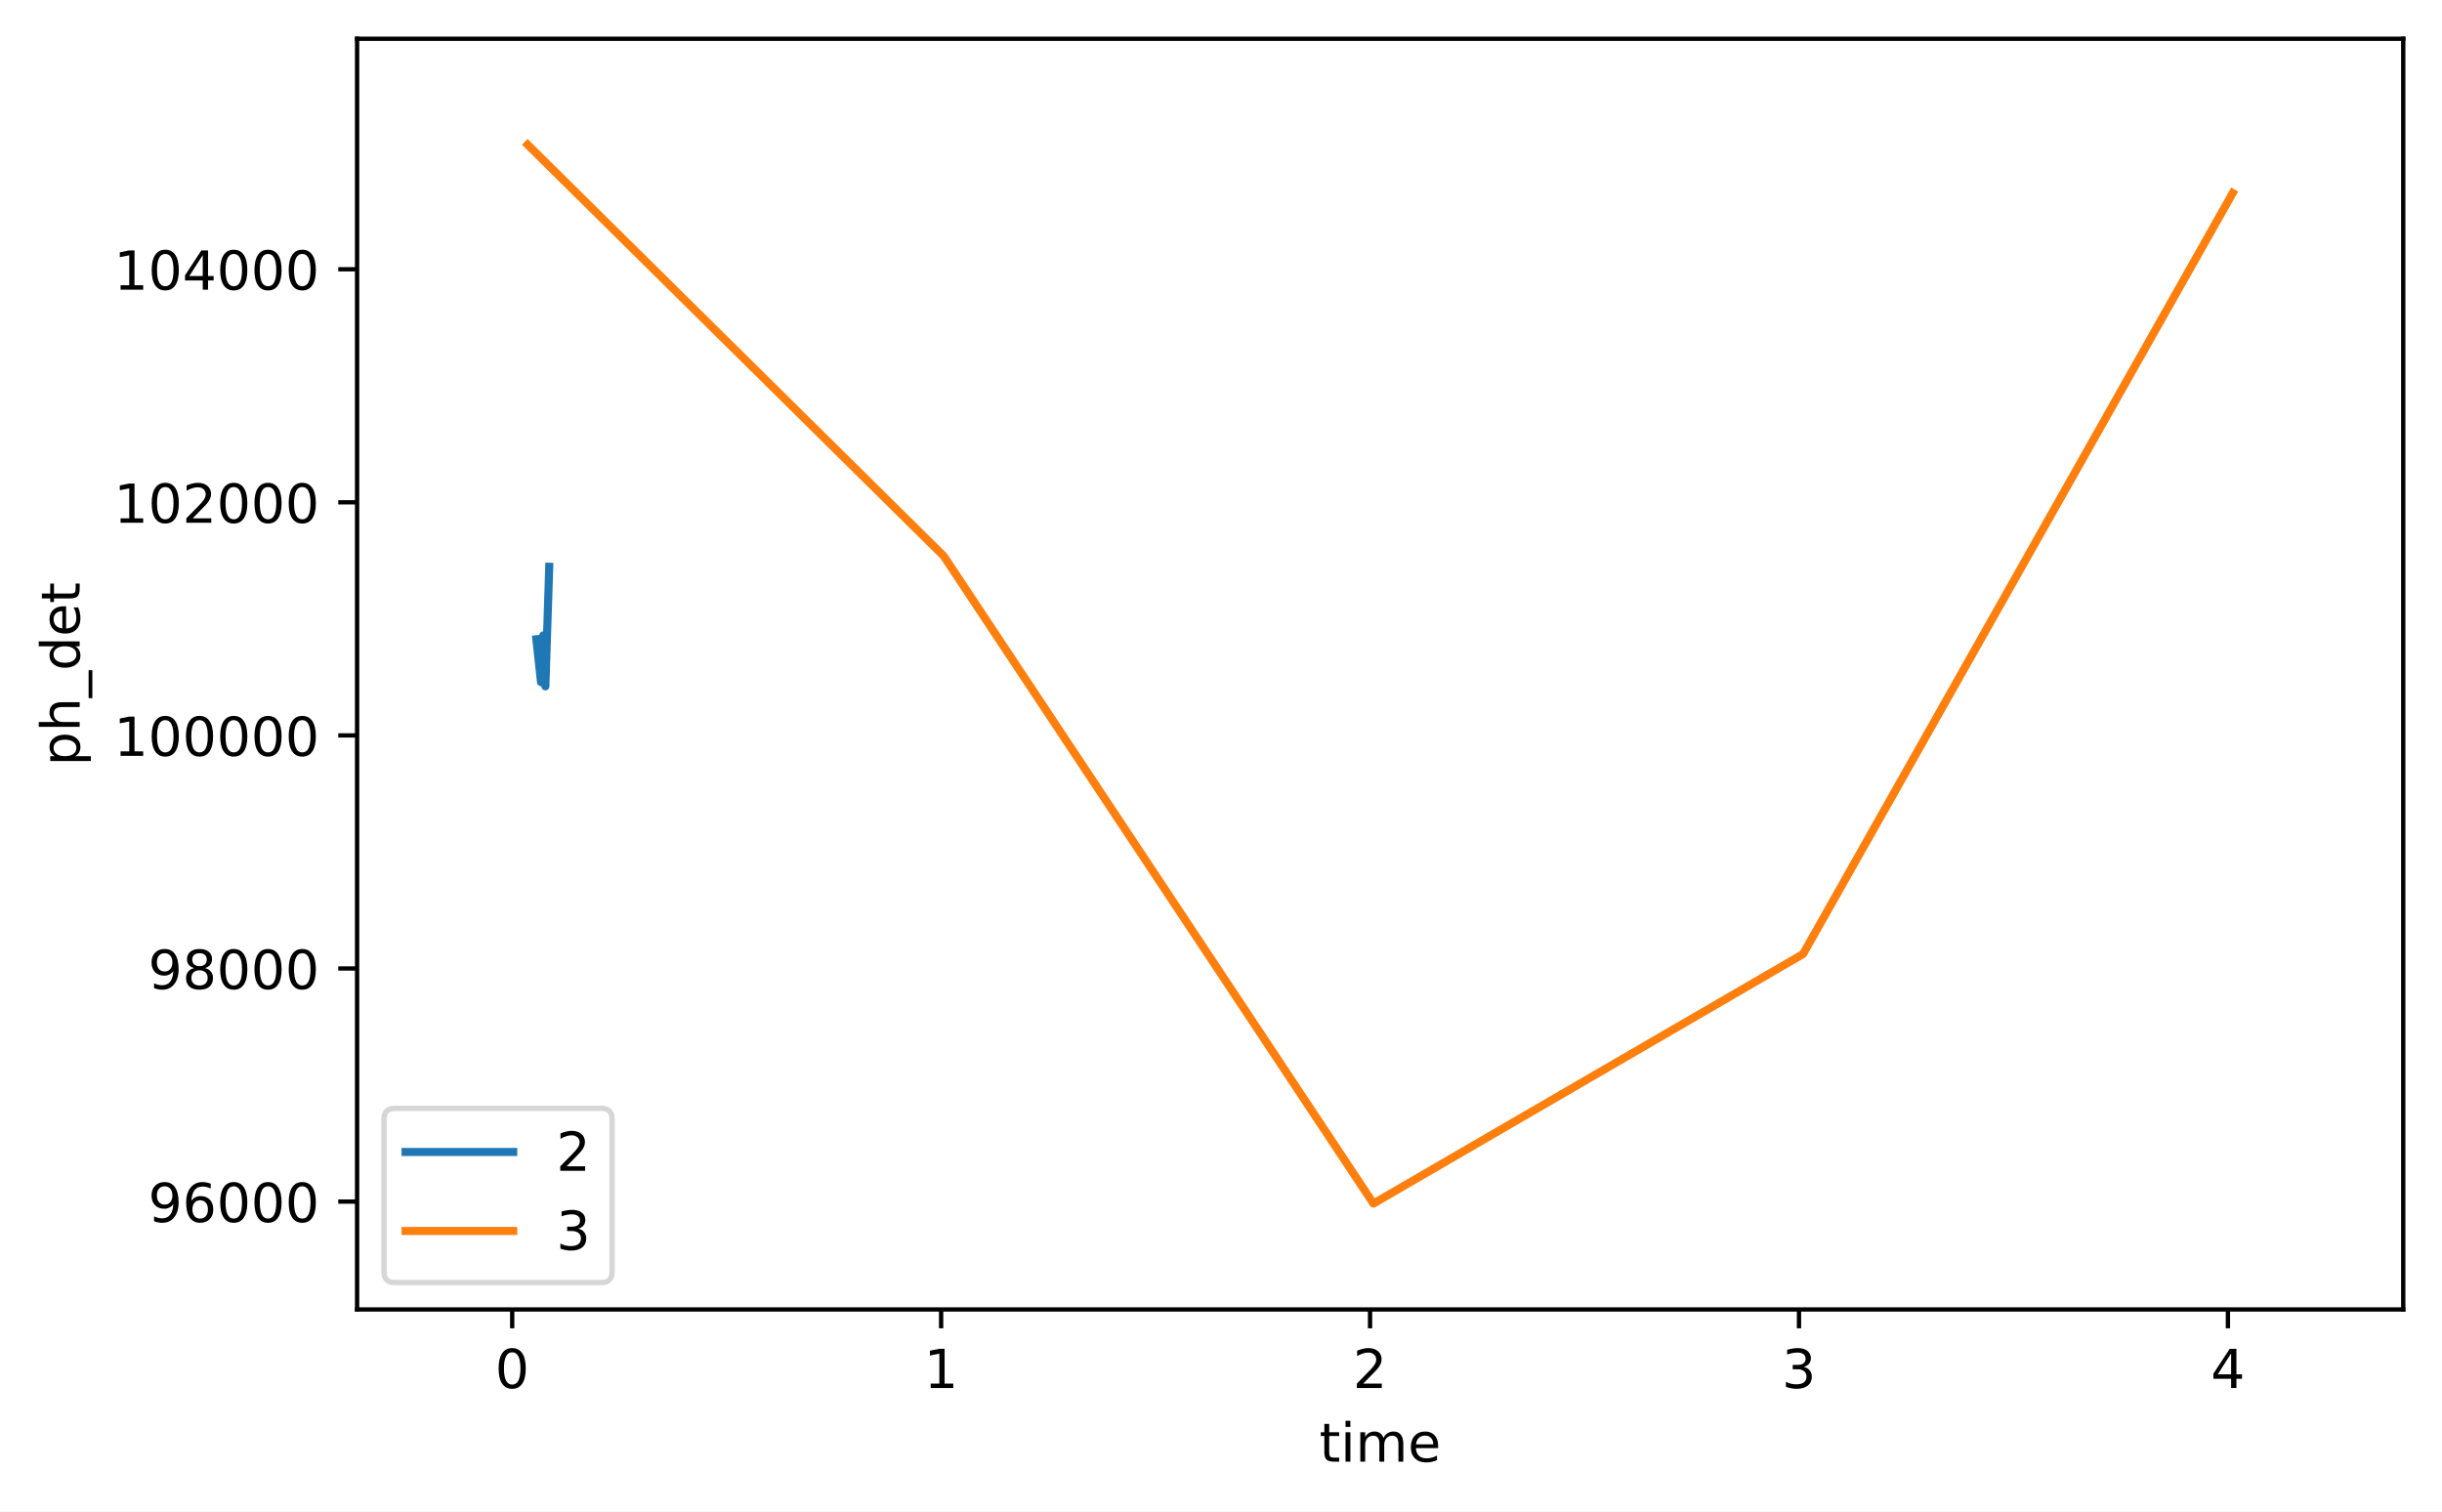
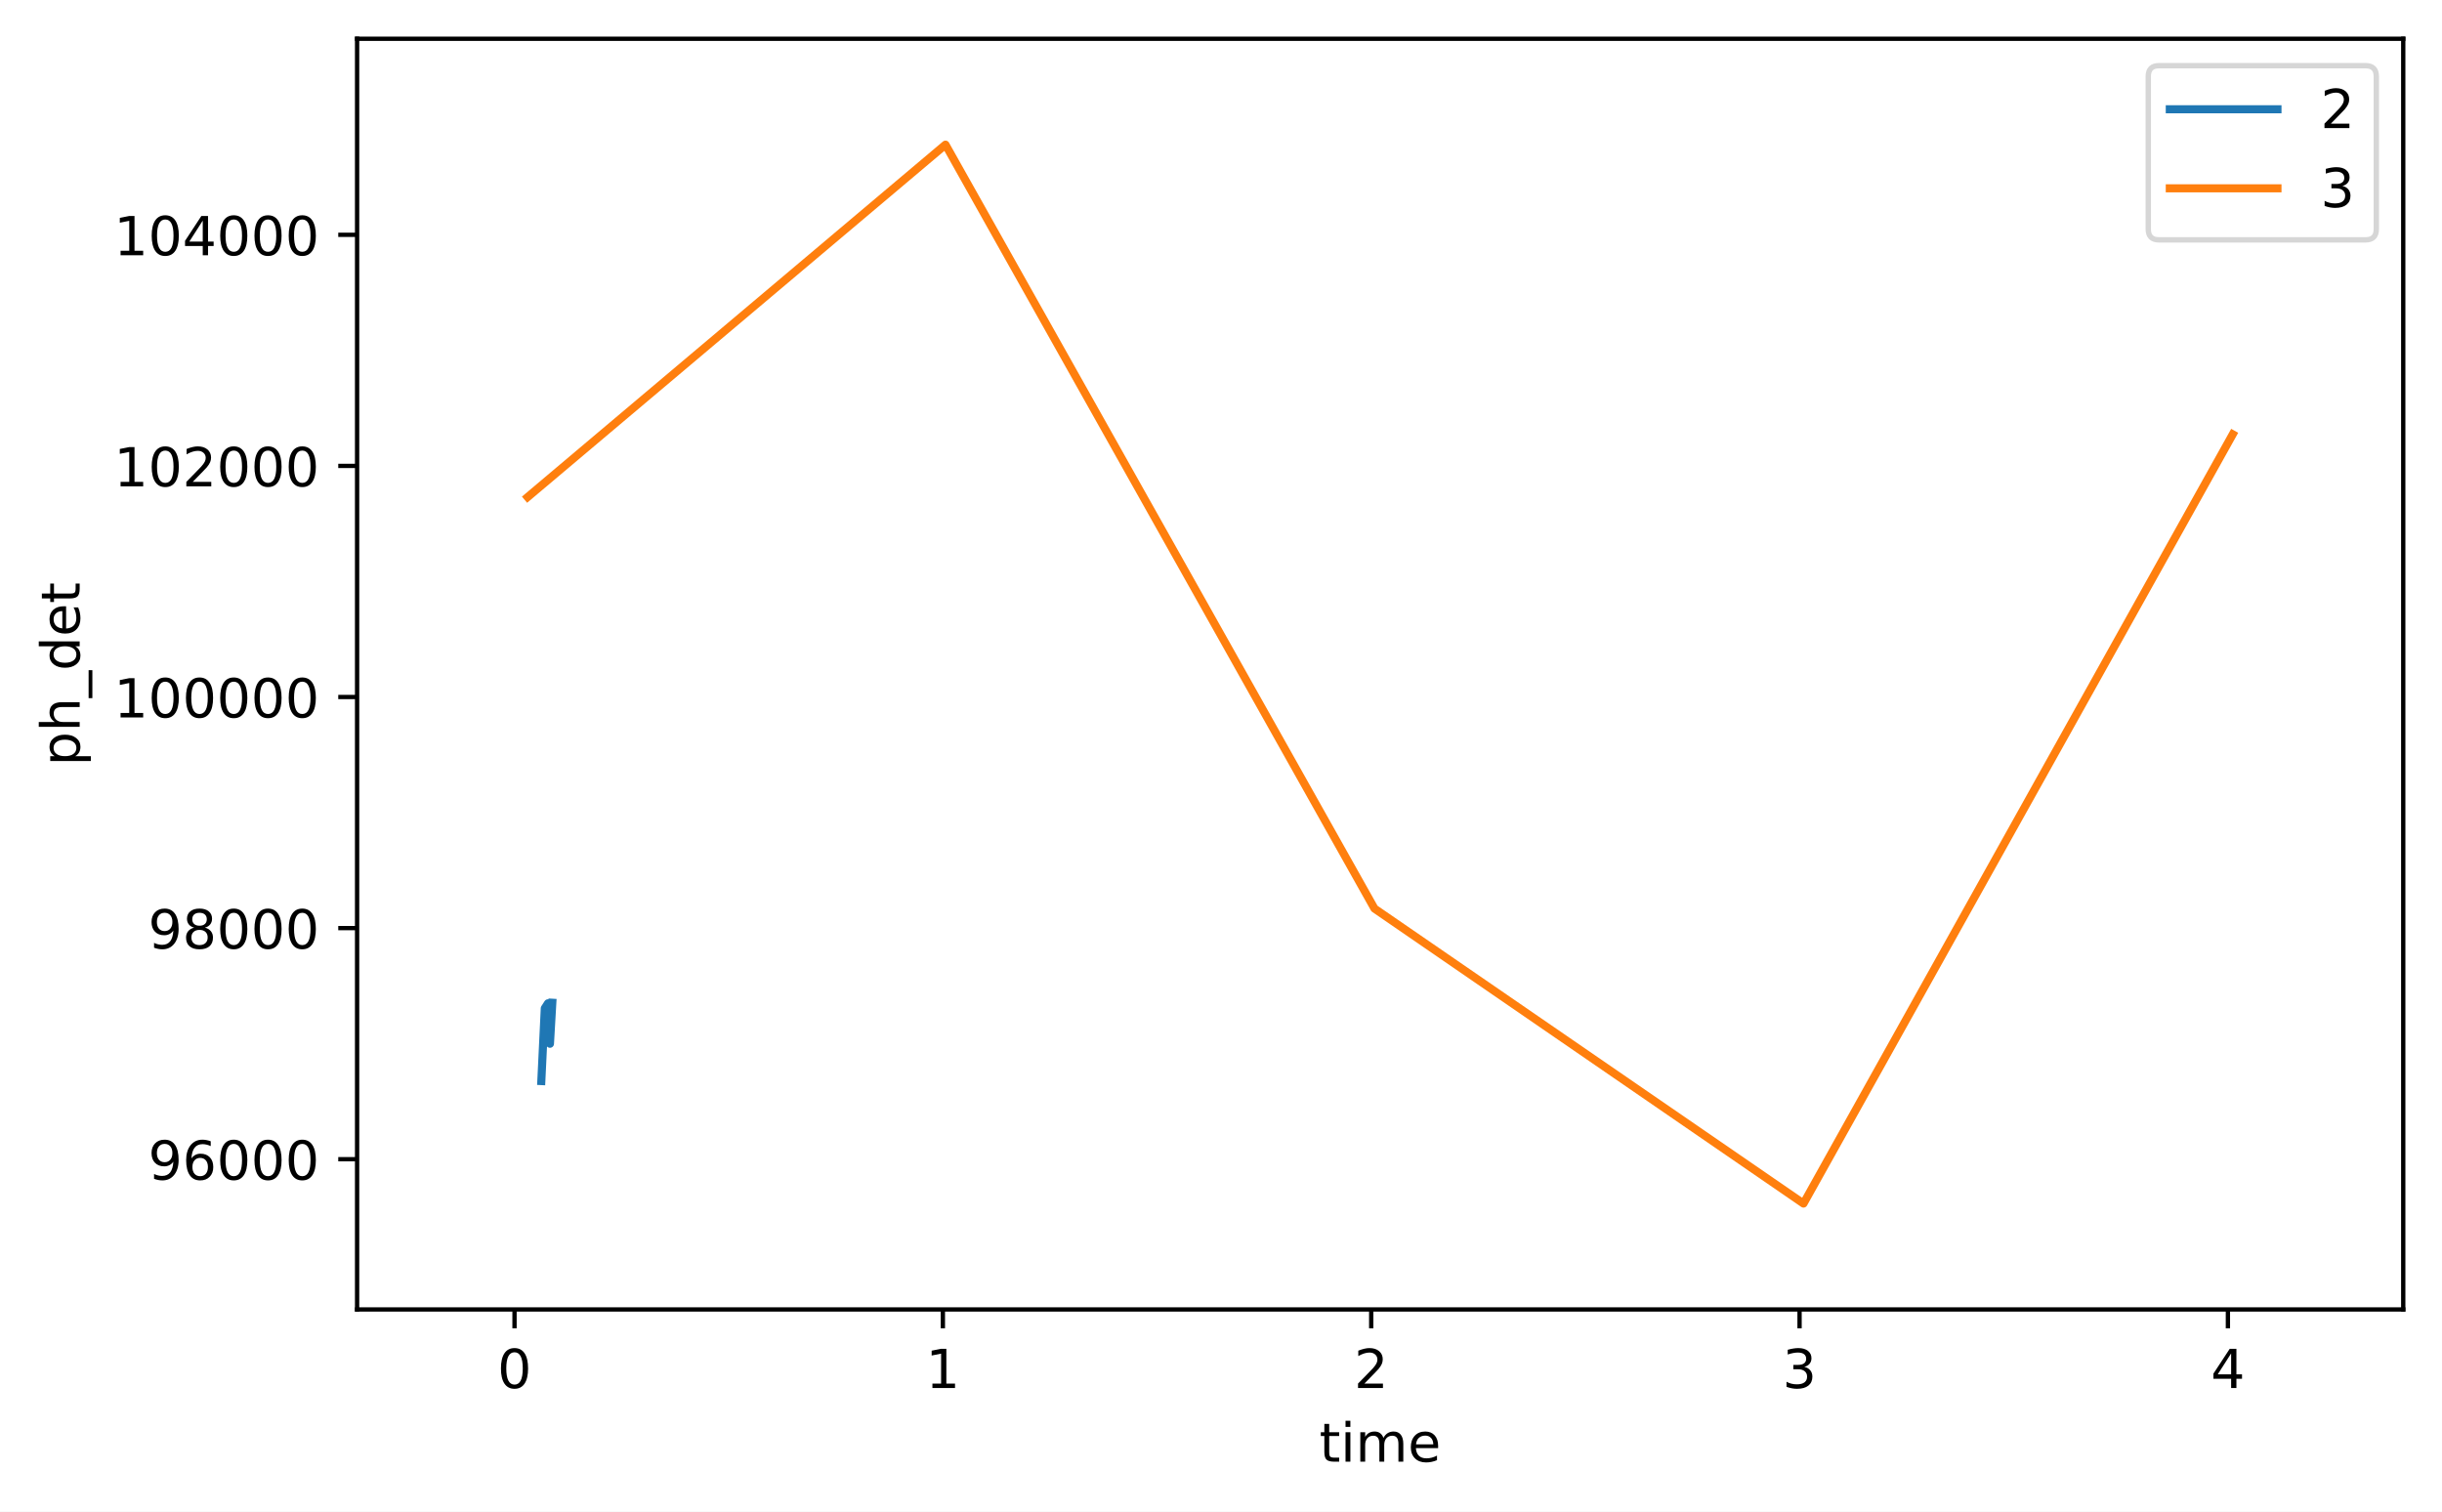
<svg xmlns="http://www.w3.org/2000/svg" xmlns:xlink="http://www.w3.org/1999/xlink" height="280.8pt" version="1.1" viewBox="0 0 453.6 280.8" width="453.6pt">
  <defs>
    <style type="text/css">
*{stroke-linecap:butt;stroke-linejoin:round;}
  </style>
  </defs>
  <g id="figure_1">
    <g id="patch_1">
      <path d="M 0 280.8  L 453.6 280.8  L 453.6 0  L 0 0  z " style="fill:#ffffff;" />
    </g>
    <g id="axes_1">
      <g id="patch_2">
        <path d="M 66.331 243.244  L 446.4 243.244  L 446.4 7.2  L 66.331 7.2  z " style="fill:#ffffff;" />
      </g>
      <g id="matplotlib.axis_1">
        <g id="xtick_1">
          <g id="line2d_1">
            <defs>
-               <path d="M 0 0  L 0 3.5  " id="m1e7de80d21" style="stroke:#000000;stroke-width:0.8;" />
-             </defs>
-             <g>
-               <use style="stroke:#000000;stroke-width:0.8;" x="95.141" xlink:href="#m1e7de80d21" y="243.244" />
+               <path d="M 0 0  L 0 3.5  " id="maf7119124f" style="stroke:#000000;stroke-width:0.8;" />
+             </defs>
+             <g>
+               <use style="stroke:#000000;stroke-width:0.8;" x="95.572" xlink:href="#maf7119124f" y="243.244" />
            </g>
          </g>
          <g id="text_1">
            <defs>
              <path d="M 31.781 66.406  Q 24.172 66.406 20.328 58.906  Q 16.5 51.422 16.5 36.375  Q 16.5 21.391 20.328 13.891  Q 24.172 6.391 31.781 6.391  Q 39.453 6.391 43.281 13.891  Q 47.125 21.391 47.125 36.375  Q 47.125 51.422 43.281 58.906  Q 39.453 66.406 31.781 66.406  z M 31.781 74.219  Q 44.047 74.219 50.516 64.516  Q 56.984 54.828 56.984 36.375  Q 56.984 17.969 50.516 8.266  Q 44.047 -1.422 31.781 -1.422  Q 19.531 -1.422 13.062 8.266  Q 6.594 17.969 6.594 36.375  Q 6.594 54.828 13.062 64.516  Q 19.531 74.219 31.781 74.219  z " id="DejaVuSans-48" />
            </defs>
-             <g transform="translate(91.95966 257.8422)scale(0.1 -0.1)">
+             <g transform="translate(92.39123 257.8422)scale(0.1 -0.1)">
              <use xlink:href="#DejaVuSans-48" />
            </g>
          </g>
        </g>
        <g id="xtick_2">
          <g id="line2d_2">
            <g>
-               <use style="stroke:#000000;stroke-width:0.8;" x="174.814" xlink:href="#m1e7de80d21" y="243.244" />
+               <use style="stroke:#000000;stroke-width:0.8;" x="175.137" xlink:href="#maf7119124f" y="243.244" />
            </g>
          </g>
          <g id="text_2">
            <defs>
              <path d="M 12.406 8.297  L 28.516 8.297  L 28.516 63.922  L 10.984 60.406  L 10.984 69.391  L 28.422 72.906  L 38.281 72.906  L 38.281 8.297  L 54.391 8.297  L 54.391 0  L 12.406 0  z " id="DejaVuSans-49" />
            </defs>
-             <g transform="translate(171.6325 257.8422)scale(0.1 -0.1)">
+             <g transform="translate(171.9562 257.8422)scale(0.1 -0.1)">
              <use xlink:href="#DejaVuSans-49" />
            </g>
          </g>
        </g>
        <g id="xtick_3">
          <g id="line2d_3">
            <g>
-               <use style="stroke:#000000;stroke-width:0.8;" x="254.486" xlink:href="#m1e7de80d21" y="243.244" />
+               <use style="stroke:#000000;stroke-width:0.8;" x="254.702" xlink:href="#maf7119124f" y="243.244" />
            </g>
          </g>
          <g id="text_3">
            <defs>
              <path d="M 19.188 8.297  L 53.609 8.297  L 53.609 0  L 7.328 0  L 7.328 8.297  Q 12.938 14.109 22.625 23.891  Q 32.328 33.688 34.812 36.531  Q 39.547 41.844 41.422 45.531  Q 43.312 49.219 43.312 52.781  Q 43.312 58.594 39.234 62.25  Q 35.156 65.922 28.609 65.922  Q 23.969 65.922 18.812 64.312  Q 13.672 62.703 7.812 59.422  L 7.812 69.391  Q 13.766 71.781 18.938 73  Q 24.125 74.219 28.422 74.219  Q 39.75 74.219 46.484 68.547  Q 53.219 62.891 53.219 53.422  Q 53.219 48.922 51.531 44.891  Q 49.859 40.875 45.406 35.406  Q 44.188 33.984 37.641 27.219  Q 31.109 20.453 19.188 8.297  z " id="DejaVuSans-50" />
            </defs>
-             <g transform="translate(251.3052 257.8422)scale(0.1 -0.1)">
+             <g transform="translate(251.5212 257.8422)scale(0.1 -0.1)">
              <use xlink:href="#DejaVuSans-50" />
            </g>
          </g>
        </g>
        <g id="xtick_4">
          <g id="line2d_4">
            <g>
-               <use style="stroke:#000000;stroke-width:0.8;" x="334.159" xlink:href="#m1e7de80d21" y="243.244" />
+               <use style="stroke:#000000;stroke-width:0.8;" x="334.267" xlink:href="#maf7119124f" y="243.244" />
            </g>
          </g>
          <g id="text_4">
            <defs>
              <path d="M 40.578 39.312  Q 47.656 37.797 51.625 33  Q 55.609 28.219 55.609 21.188  Q 55.609 10.406 48.188 4.484  Q 40.766 -1.422 27.094 -1.422  Q 22.516 -1.422 17.656 -0.516  Q 12.797 0.391 7.625 2.203  L 7.625 11.719  Q 11.719 9.328 16.594 8.109  Q 21.484 6.891 26.812 6.891  Q 36.078 6.891 40.938 10.547  Q 45.797 14.203 45.797 21.188  Q 45.797 27.641 41.281 31.266  Q 36.766 34.906 28.719 34.906  L 20.219 34.906  L 20.219 43.016  L 29.109 43.016  Q 36.375 43.016 40.234 45.922  Q 44.094 48.828 44.094 54.297  Q 44.094 59.906 40.109 62.906  Q 36.141 65.922 28.719 65.922  Q 24.656 65.922 20.016 65.031  Q 15.375 64.156 9.812 62.312  L 9.812 71.094  Q 15.438 72.656 20.344 73.438  Q 25.25 74.219 29.594 74.219  Q 40.828 74.219 47.359 69.109  Q 53.906 64.016 53.906 55.328  Q 53.906 49.266 50.438 45.094  Q 46.969 40.922 40.578 39.312  z " id="DejaVuSans-51" />
            </defs>
-             <g transform="translate(330.978 257.8422)scale(0.1 -0.1)">
+             <g transform="translate(331.0861 257.8422)scale(0.1 -0.1)">
              <use xlink:href="#DejaVuSans-51" />
            </g>
          </g>
        </g>
        <g id="xtick_5">
          <g id="line2d_5">
            <g>
-               <use style="stroke:#000000;stroke-width:0.8;" x="413.832" xlink:href="#m1e7de80d21" y="243.244" />
+               <use style="stroke:#000000;stroke-width:0.8;" x="413.832" xlink:href="#maf7119124f" y="243.244" />
            </g>
          </g>
          <g id="text_5">
            <defs>
              <path d="M 37.797 64.312  L 12.891 25.391  L 37.797 25.391  z M 35.203 72.906  L 47.609 72.906  L 47.609 25.391  L 58.016 25.391  L 58.016 17.188  L 47.609 17.188  L 47.609 0  L 37.797 0  L 37.797 17.188  L 4.891 17.188  L 4.891 26.703  z " id="DejaVuSans-52" />
            </defs>
-             <g transform="translate(410.6508 257.8422)scale(0.1 -0.1)">
+             <g transform="translate(410.6511 257.8422)scale(0.1 -0.1)">
              <use xlink:href="#DejaVuSans-52" />
            </g>
          </g>
        </g>
        <g id="text_6">
          <defs>
            <path d="M 18.312 70.219  L 18.312 54.688  L 36.812 54.688  L 36.812 47.703  L 18.312 47.703  L 18.312 18.016  Q 18.312 11.328 20.141 9.422  Q 21.969 7.516 27.594 7.516  L 36.812 7.516  L 36.812 0  L 27.594 0  Q 17.188 0 13.234 3.875  Q 9.281 7.766 9.281 18.016  L 9.281 47.703  L 2.688 47.703  L 2.688 54.688  L 9.281 54.688  L 9.281 70.219  z " id="DejaVuSans-116" />
            <path d="M 9.422 54.688  L 18.406 54.688  L 18.406 0  L 9.422 0  z M 9.422 75.984  L 18.406 75.984  L 18.406 64.594  L 9.422 64.594  z " id="DejaVuSans-105" />
            <path d="M 52 44.188  Q 55.375 50.25 60.062 53.125  Q 64.75 56 71.094 56  Q 79.641 56 84.281 50.016  Q 88.922 44.047 88.922 33.016  L 88.922 0  L 79.891 0  L 79.891 32.719  Q 79.891 40.578 77.094 44.375  Q 74.312 48.188 68.609 48.188  Q 61.625 48.188 57.562 43.547  Q 53.516 38.922 53.516 30.906  L 53.516 0  L 44.484 0  L 44.484 32.719  Q 44.484 40.625 41.703 44.406  Q 38.922 48.188 33.109 48.188  Q 26.219 48.188 22.156 43.531  Q 18.109 38.875 18.109 30.906  L 18.109 0  L 9.078 0  L 9.078 54.688  L 18.109 54.688  L 18.109 46.188  Q 21.188 51.219 25.484 53.609  Q 29.781 56 35.688 56  Q 41.656 56 45.828 52.969  Q 50 49.953 52 44.188  z " id="DejaVuSans-109" />
            <path d="M 56.203 29.594  L 56.203 25.203  L 14.891 25.203  Q 15.484 15.922 20.484 11.062  Q 25.484 6.203 34.422 6.203  Q 39.594 6.203 44.453 7.469  Q 49.312 8.734 54.109 11.281  L 54.109 2.781  Q 49.266 0.734 44.188 -0.344  Q 39.109 -1.422 33.891 -1.422  Q 20.797 -1.422 13.156 6.188  Q 5.516 13.812 5.516 26.812  Q 5.516 40.234 12.766 48.109  Q 20.016 56 32.328 56  Q 43.359 56 49.781 48.891  Q 56.203 41.797 56.203 29.594  z M 47.219 32.234  Q 47.125 39.594 43.094 43.984  Q 39.062 48.391 32.422 48.391  Q 24.906 48.391 20.391 44.141  Q 15.875 39.891 15.188 32.172  z " id="DejaVuSans-101" />
          </defs>
          <g transform="translate(245.0695 271.5203)scale(0.1 -0.1)">
            <use xlink:href="#DejaVuSans-116" />
            <use x="39.209" xlink:href="#DejaVuSans-105" />
            <use x="66.992" xlink:href="#DejaVuSans-109" />
            <use x="164.404" xlink:href="#DejaVuSans-101" />
          </g>
        </g>
      </g>
      <g id="matplotlib.axis_2">
        <g id="ytick_1">
          <g id="line2d_6">
            <defs>
-               <path d="M 0 0  L -3.5 0  " id="mbf0fbaab89" style="stroke:#000000;stroke-width:0.8;" />
-             </defs>
-             <g>
-               <use style="stroke:#000000;stroke-width:0.8;" x="66.331" xlink:href="#mbf0fbaab89" y="223.205" />
+               <path d="M 0 0  L -3.5 0  " id="m560e9867e0" style="stroke:#000000;stroke-width:0.8;" />
+             </defs>
+             <g>
+               <use style="stroke:#000000;stroke-width:0.8;" x="66.331" xlink:href="#m560e9867e0" y="215.331" />
            </g>
          </g>
          <g id="text_7">
            <defs>
              <path d="M 10.984 1.516  L 10.984 10.5  Q 14.703 8.734 18.5 7.812  Q 22.312 6.891 25.984 6.891  Q 35.75 6.891 40.891 13.453  Q 46.047 20.016 46.781 33.406  Q 43.953 29.203 39.594 26.953  Q 35.25 24.703 29.984 24.703  Q 19.047 24.703 12.672 31.312  Q 6.297 37.938 6.297 49.422  Q 6.297 60.641 12.938 67.422  Q 19.578 74.219 30.609 74.219  Q 43.266 74.219 49.922 64.516  Q 56.594 54.828 56.594 36.375  Q 56.594 19.141 48.406 8.859  Q 40.234 -1.422 26.422 -1.422  Q 22.703 -1.422 18.891 -0.688  Q 15.094 0.047 10.984 1.516  z M 30.609 32.422  Q 37.25 32.422 41.125 36.953  Q 45.016 41.5 45.016 49.422  Q 45.016 57.281 41.125 61.844  Q 37.25 66.406 30.609 66.406  Q 23.969 66.406 20.094 61.844  Q 16.219 57.281 16.219 49.422  Q 16.219 41.5 20.094 36.953  Q 23.969 32.422 30.609 32.422  z " id="DejaVuSans-57" />
              <path d="M 33.016 40.375  Q 26.375 40.375 22.484 35.828  Q 18.609 31.297 18.609 23.391  Q 18.609 15.531 22.484 10.953  Q 26.375 6.391 33.016 6.391  Q 39.656 6.391 43.531 10.953  Q 47.406 15.531 47.406 23.391  Q 47.406 31.297 43.531 35.828  Q 39.656 40.375 33.016 40.375  z M 52.594 71.297  L 52.594 62.312  Q 48.875 64.062 45.094 64.984  Q 41.312 65.922 37.594 65.922  Q 27.828 65.922 22.672 59.328  Q 17.531 52.734 16.797 39.406  Q 19.672 43.656 24.016 45.922  Q 28.375 48.188 33.594 48.188  Q 44.578 48.188 50.953 41.516  Q 57.328 34.859 57.328 23.391  Q 57.328 12.156 50.688 5.359  Q 44.047 -1.422 33.016 -1.422  Q 20.359 -1.422 13.672 8.266  Q 6.984 17.969 6.984 36.375  Q 6.984 53.656 15.188 63.938  Q 23.391 74.219 37.203 74.219  Q 40.922 74.219 44.703 73.484  Q 48.484 72.75 52.594 71.297  z " id="DejaVuSans-54" />
            </defs>
-             <g transform="translate(27.51875 227.0046)scale(0.1 -0.1)">
+             <g transform="translate(27.51875 219.1302)scale(0.1 -0.1)">
              <use xlink:href="#DejaVuSans-57" />
              <use x="63.623" xlink:href="#DejaVuSans-54" />
              <use x="127.246" xlink:href="#DejaVuSans-48" />
              <use x="190.869" xlink:href="#DejaVuSans-48" />
              <use x="254.492" xlink:href="#DejaVuSans-48" />
            </g>
          </g>
        </g>
        <g id="ytick_2">
          <g id="line2d_7">
            <g>
-               <use style="stroke:#000000;stroke-width:0.8;" x="66.331" xlink:href="#mbf0fbaab89" y="179.907" />
+               <use style="stroke:#000000;stroke-width:0.8;" x="66.331" xlink:href="#m560e9867e0" y="172.401" />
            </g>
          </g>
          <g id="text_8">
            <defs>
              <path d="M 31.781 34.625  Q 24.75 34.625 20.719 30.859  Q 16.703 27.094 16.703 20.516  Q 16.703 13.922 20.719 10.156  Q 24.75 6.391 31.781 6.391  Q 38.812 6.391 42.859 10.172  Q 46.922 13.969 46.922 20.516  Q 46.922 27.094 42.891 30.859  Q 38.875 34.625 31.781 34.625  z M 21.922 38.812  Q 15.578 40.375 12.031 44.719  Q 8.5 49.078 8.5 55.328  Q 8.5 64.062 14.719 69.141  Q 20.953 74.219 31.781 74.219  Q 42.672 74.219 48.875 69.141  Q 55.078 64.062 55.078 55.328  Q 55.078 49.078 51.531 44.719  Q 48 40.375 41.703 38.812  Q 48.828 37.156 52.797 32.312  Q 56.781 27.484 56.781 20.516  Q 56.781 9.906 50.312 4.234  Q 43.844 -1.422 31.781 -1.422  Q 19.734 -1.422 13.25 4.234  Q 6.781 9.906 6.781 20.516  Q 6.781 27.484 10.781 32.312  Q 14.797 37.156 21.922 38.812  z M 18.312 54.391  Q 18.312 48.734 21.844 45.562  Q 25.391 42.391 31.781 42.391  Q 38.141 42.391 41.719 45.562  Q 45.312 48.734 45.312 54.391  Q 45.312 60.062 41.719 63.234  Q 38.141 66.406 31.781 66.406  Q 25.391 66.406 21.844 63.234  Q 18.312 60.062 18.312 54.391  z " id="DejaVuSans-56" />
            </defs>
-             <g transform="translate(27.51875 183.7066)scale(0.1 -0.1)">
+             <g transform="translate(27.51875 176.2007)scale(0.1 -0.1)">
              <use xlink:href="#DejaVuSans-57" />
              <use x="63.623" xlink:href="#DejaVuSans-56" />
              <use x="127.246" xlink:href="#DejaVuSans-48" />
              <use x="190.869" xlink:href="#DejaVuSans-48" />
              <use x="254.492" xlink:href="#DejaVuSans-48" />
            </g>
          </g>
        </g>
        <g id="ytick_3">
          <g id="line2d_8">
            <g>
-               <use style="stroke:#000000;stroke-width:0.8;" x="66.331" xlink:href="#mbf0fbaab89" y="136.609" />
+               <use style="stroke:#000000;stroke-width:0.8;" x="66.331" xlink:href="#m560e9867e0" y="129.472" />
            </g>
          </g>
          <g id="text_9">
-             <g transform="translate(21.15625 140.4085)scale(0.1 -0.1)">
+             <g transform="translate(21.15625 133.2711)scale(0.1 -0.1)">
              <use xlink:href="#DejaVuSans-49" />
              <use x="63.623" xlink:href="#DejaVuSans-48" />
              <use x="127.246" xlink:href="#DejaVuSans-48" />
              <use x="190.869" xlink:href="#DejaVuSans-48" />
              <use x="254.492" xlink:href="#DejaVuSans-48" />
              <use x="318.115" xlink:href="#DejaVuSans-48" />
            </g>
          </g>
        </g>
        <g id="ytick_4">
          <g id="line2d_9">
            <g>
-               <use style="stroke:#000000;stroke-width:0.8;" x="66.331" xlink:href="#mbf0fbaab89" y="93.311" />
+               <use style="stroke:#000000;stroke-width:0.8;" x="66.331" xlink:href="#m560e9867e0" y="86.542" />
            </g>
          </g>
          <g id="text_10">
-             <g transform="translate(21.15625 97.11042)scale(0.1 -0.1)">
+             <g transform="translate(21.15625 90.34158)scale(0.1 -0.1)">
              <use xlink:href="#DejaVuSans-49" />
              <use x="63.623" xlink:href="#DejaVuSans-48" />
              <use x="127.246" xlink:href="#DejaVuSans-50" />
              <use x="190.869" xlink:href="#DejaVuSans-48" />
              <use x="254.492" xlink:href="#DejaVuSans-48" />
              <use x="318.115" xlink:href="#DejaVuSans-48" />
            </g>
          </g>
        </g>
        <g id="ytick_5">
          <g id="line2d_10">
            <g>
-               <use style="stroke:#000000;stroke-width:0.8;" x="66.331" xlink:href="#mbf0fbaab89" y="50.013" />
+               <use style="stroke:#000000;stroke-width:0.8;" x="66.331" xlink:href="#m560e9867e0" y="43.613" />
            </g>
          </g>
          <g id="text_11">
-             <g transform="translate(21.15625 53.81235)scale(0.1 -0.1)">
+             <g transform="translate(21.15625 47.41205)scale(0.1 -0.1)">
              <use xlink:href="#DejaVuSans-49" />
              <use x="63.623" xlink:href="#DejaVuSans-48" />
              <use x="127.246" xlink:href="#DejaVuSans-52" />
              <use x="190.869" xlink:href="#DejaVuSans-48" />
              <use x="254.492" xlink:href="#DejaVuSans-48" />
              <use x="318.115" xlink:href="#DejaVuSans-48" />
            </g>
          </g>
        </g>
        <g id="text_12">
          <defs>
            <path d="M 18.109 8.203  L 18.109 -20.797  L 9.078 -20.797  L 9.078 54.688  L 18.109 54.688  L 18.109 46.391  Q 20.953 51.266 25.266 53.625  Q 29.594 56 35.594 56  Q 45.562 56 51.781 48.094  Q 58.016 40.188 58.016 27.297  Q 58.016 14.406 51.781 6.484  Q 45.562 -1.422 35.594 -1.422  Q 29.594 -1.422 25.266 0.953  Q 20.953 3.328 18.109 8.203  z M 48.688 27.297  Q 48.688 37.203 44.609 42.844  Q 40.531 48.484 33.406 48.484  Q 26.266 48.484 22.188 42.844  Q 18.109 37.203 18.109 27.297  Q 18.109 17.391 22.188 11.75  Q 26.266 6.109 33.406 6.109  Q 40.531 6.109 44.609 11.75  Q 48.688 17.391 48.688 27.297  z " id="DejaVuSans-112" />
            <path d="M 54.891 33.016  L 54.891 0  L 45.906 0  L 45.906 32.719  Q 45.906 40.484 42.875 44.328  Q 39.844 48.188 33.797 48.188  Q 26.516 48.188 22.312 43.547  Q 18.109 38.922 18.109 30.906  L 18.109 0  L 9.078 0  L 9.078 75.984  L 18.109 75.984  L 18.109 46.188  Q 21.344 51.125 25.703 53.562  Q 30.078 56 35.797 56  Q 45.219 56 50.047 50.172  Q 54.891 44.344 54.891 33.016  z " id="DejaVuSans-104" />
            <path d="M 50.984 -16.609  L 50.984 -23.578  L -0.984 -23.578  L -0.984 -16.609  z " id="DejaVuSans-95" />
            <path d="M 45.406 46.391  L 45.406 75.984  L 54.391 75.984  L 54.391 0  L 45.406 0  L 45.406 8.203  Q 42.578 3.328 38.25 0.953  Q 33.938 -1.422 27.875 -1.422  Q 17.969 -1.422 11.734 6.484  Q 5.516 14.406 5.516 27.297  Q 5.516 40.188 11.734 48.094  Q 17.969 56 27.875 56  Q 33.938 56 38.25 53.625  Q 42.578 51.266 45.406 46.391  z M 14.797 27.297  Q 14.797 17.391 18.875 11.75  Q 22.953 6.109 30.078 6.109  Q 37.203 6.109 41.297 11.75  Q 45.406 17.391 45.406 27.297  Q 45.406 37.203 41.297 42.844  Q 37.203 48.484 30.078 48.484  Q 22.953 48.484 18.875 42.844  Q 14.797 37.203 14.797 27.297  z " id="DejaVuSans-100" />
          </defs>
          <g transform="translate(14.79844 142.2758)rotate(-90)scale(0.1 -0.1)">
            <use xlink:href="#DejaVuSans-112" />
            <use x="63.477" xlink:href="#DejaVuSans-104" />
            <use x="126.855" xlink:href="#DejaVuSans-95" />
            <use x="176.855" xlink:href="#DejaVuSans-100" />
            <use x="240.332" xlink:href="#DejaVuSans-101" />
            <use x="301.855" xlink:href="#DejaVuSans-116" />
          </g>
        </g>
      </g>
      <g id="line2d_11">
-         <path clip-path="url(#pc22e107880)" d="M 99.627 118.749  L 100.492 126.716  L 100.906 118.034  L 101.304 127.495  L 102.022 105.283  " style="fill:none;stroke:#1f77b4;stroke-linecap:square;stroke-width:1.5;" />
+         <path clip-path="url(#p4137814c64)" d="M 100.551 200.821  L 101.194 187.298  L 101.79 186.375  L 102.155 193.888  L 102.592 186.268  " style="fill:none;stroke:#1f77b4;stroke-linecap:square;stroke-width:1.5;" />
      </g>
      <g id="line2d_12">
-         <path clip-path="url(#pc22e107880)" d="M 98.004 26.87  L 175.296 103.291  L 255.113 223.573  L 334.917 177.223  L 414.728 35.855  " style="fill:none;stroke:#ff7f0e;stroke-linecap:square;stroke-width:1.5;" />
+         <path clip-path="url(#p4137814c64)" d="M 98.004 92.338  L 175.625 26.87  L 255.306 168.774  L 335 223.573  L 414.728 80.682  " style="fill:none;stroke:#ff7f0e;stroke-linecap:square;stroke-width:1.5;" />
      </g>
      <g id="patch_3">
        <path d="M 66.331 243.244  L 66.331 7.2  " style="fill:none;stroke:#000000;stroke-linecap:square;stroke-linejoin:miter;stroke-width:0.8;" />
      </g>
      <g id="patch_4">
        <path d="M 446.4 243.244  L 446.4 7.2  " style="fill:none;stroke:#000000;stroke-linecap:square;stroke-linejoin:miter;stroke-width:0.8;" />
      </g>
      <g id="patch_5">
        <path d="M 66.331 243.244  L 446.4 243.244  " style="fill:none;stroke:#000000;stroke-linecap:square;stroke-linejoin:miter;stroke-width:0.8;" />
      </g>
      <g id="patch_6">
        <path d="M 66.331 7.2  L 446.4 7.2  " style="fill:none;stroke:#000000;stroke-linecap:square;stroke-linejoin:miter;stroke-width:0.8;" />
      </g>
      <g id="legend_1">
        <g id="patch_7">
-           <path d="M 73.331 238.244  L 111.694 238.244  Q 113.694 238.244 113.694 236.244  L 113.694 207.887  Q 113.694 205.887 111.694 205.887  L 73.331 205.887  Q 71.331 205.887 71.331 207.887  L 71.331 236.244  Q 71.331 238.244 73.331 238.244  z " style="fill:#ffffff;opacity:0.8;stroke:#cccccc;stroke-linejoin:miter;" />
+           <path d="M 401.038 44.556  L 439.4 44.556  Q 441.4 44.556 441.4 42.556  L 441.4 14.2  Q 441.4 12.2 439.4 12.2  L 401.038 12.2  Q 399.038 12.2 399.038 14.2  L 399.038 42.556  Q 399.038 44.556 401.038 44.556  z " style="fill:#ffffff;opacity:0.8;stroke:#cccccc;stroke-linejoin:miter;" />
        </g>
        <g id="line2d_13">
-           <path d="M 75.331 213.986  L 95.331 213.986  " style="fill:none;stroke:#1f77b4;stroke-linecap:square;stroke-width:1.5;" />
+           <path d="M 403.038 20.298  L 423.038 20.298  " style="fill:none;stroke:#1f77b4;stroke-linecap:square;stroke-width:1.5;" />
        </g>
        <g id="line2d_14" />
        <g id="text_13">
-           <g transform="translate(103.3312 217.4859)scale(0.1 -0.1)">
+           <g transform="translate(431.0375 23.79844)scale(0.1 -0.1)">
            <use xlink:href="#DejaVuSans-50" />
          </g>
        </g>
        <g id="line2d_15">
-           <path d="M 75.331 228.664  L 95.331 228.664  " style="fill:none;stroke:#ff7f0e;stroke-linecap:square;stroke-width:1.5;" />
+           <path d="M 403.038 34.977  L 423.038 34.977  " style="fill:none;stroke:#ff7f0e;stroke-linecap:square;stroke-width:1.5;" />
        </g>
        <g id="line2d_16" />
        <g id="text_14">
-           <g transform="translate(103.3312 232.1641)scale(0.1 -0.1)">
+           <g transform="translate(431.0375 38.47656)scale(0.1 -0.1)">
            <use xlink:href="#DejaVuSans-51" />
          </g>
        </g>
      </g>
    </g>
  </g>
  <defs>
-     <clipPath id="pc22e107880">
+     <clipPath id="p4137814c64">
      <rect height="236.044" width="380.069" x="66.331" y="7.2" />
    </clipPath>
  </defs>
</svg>
